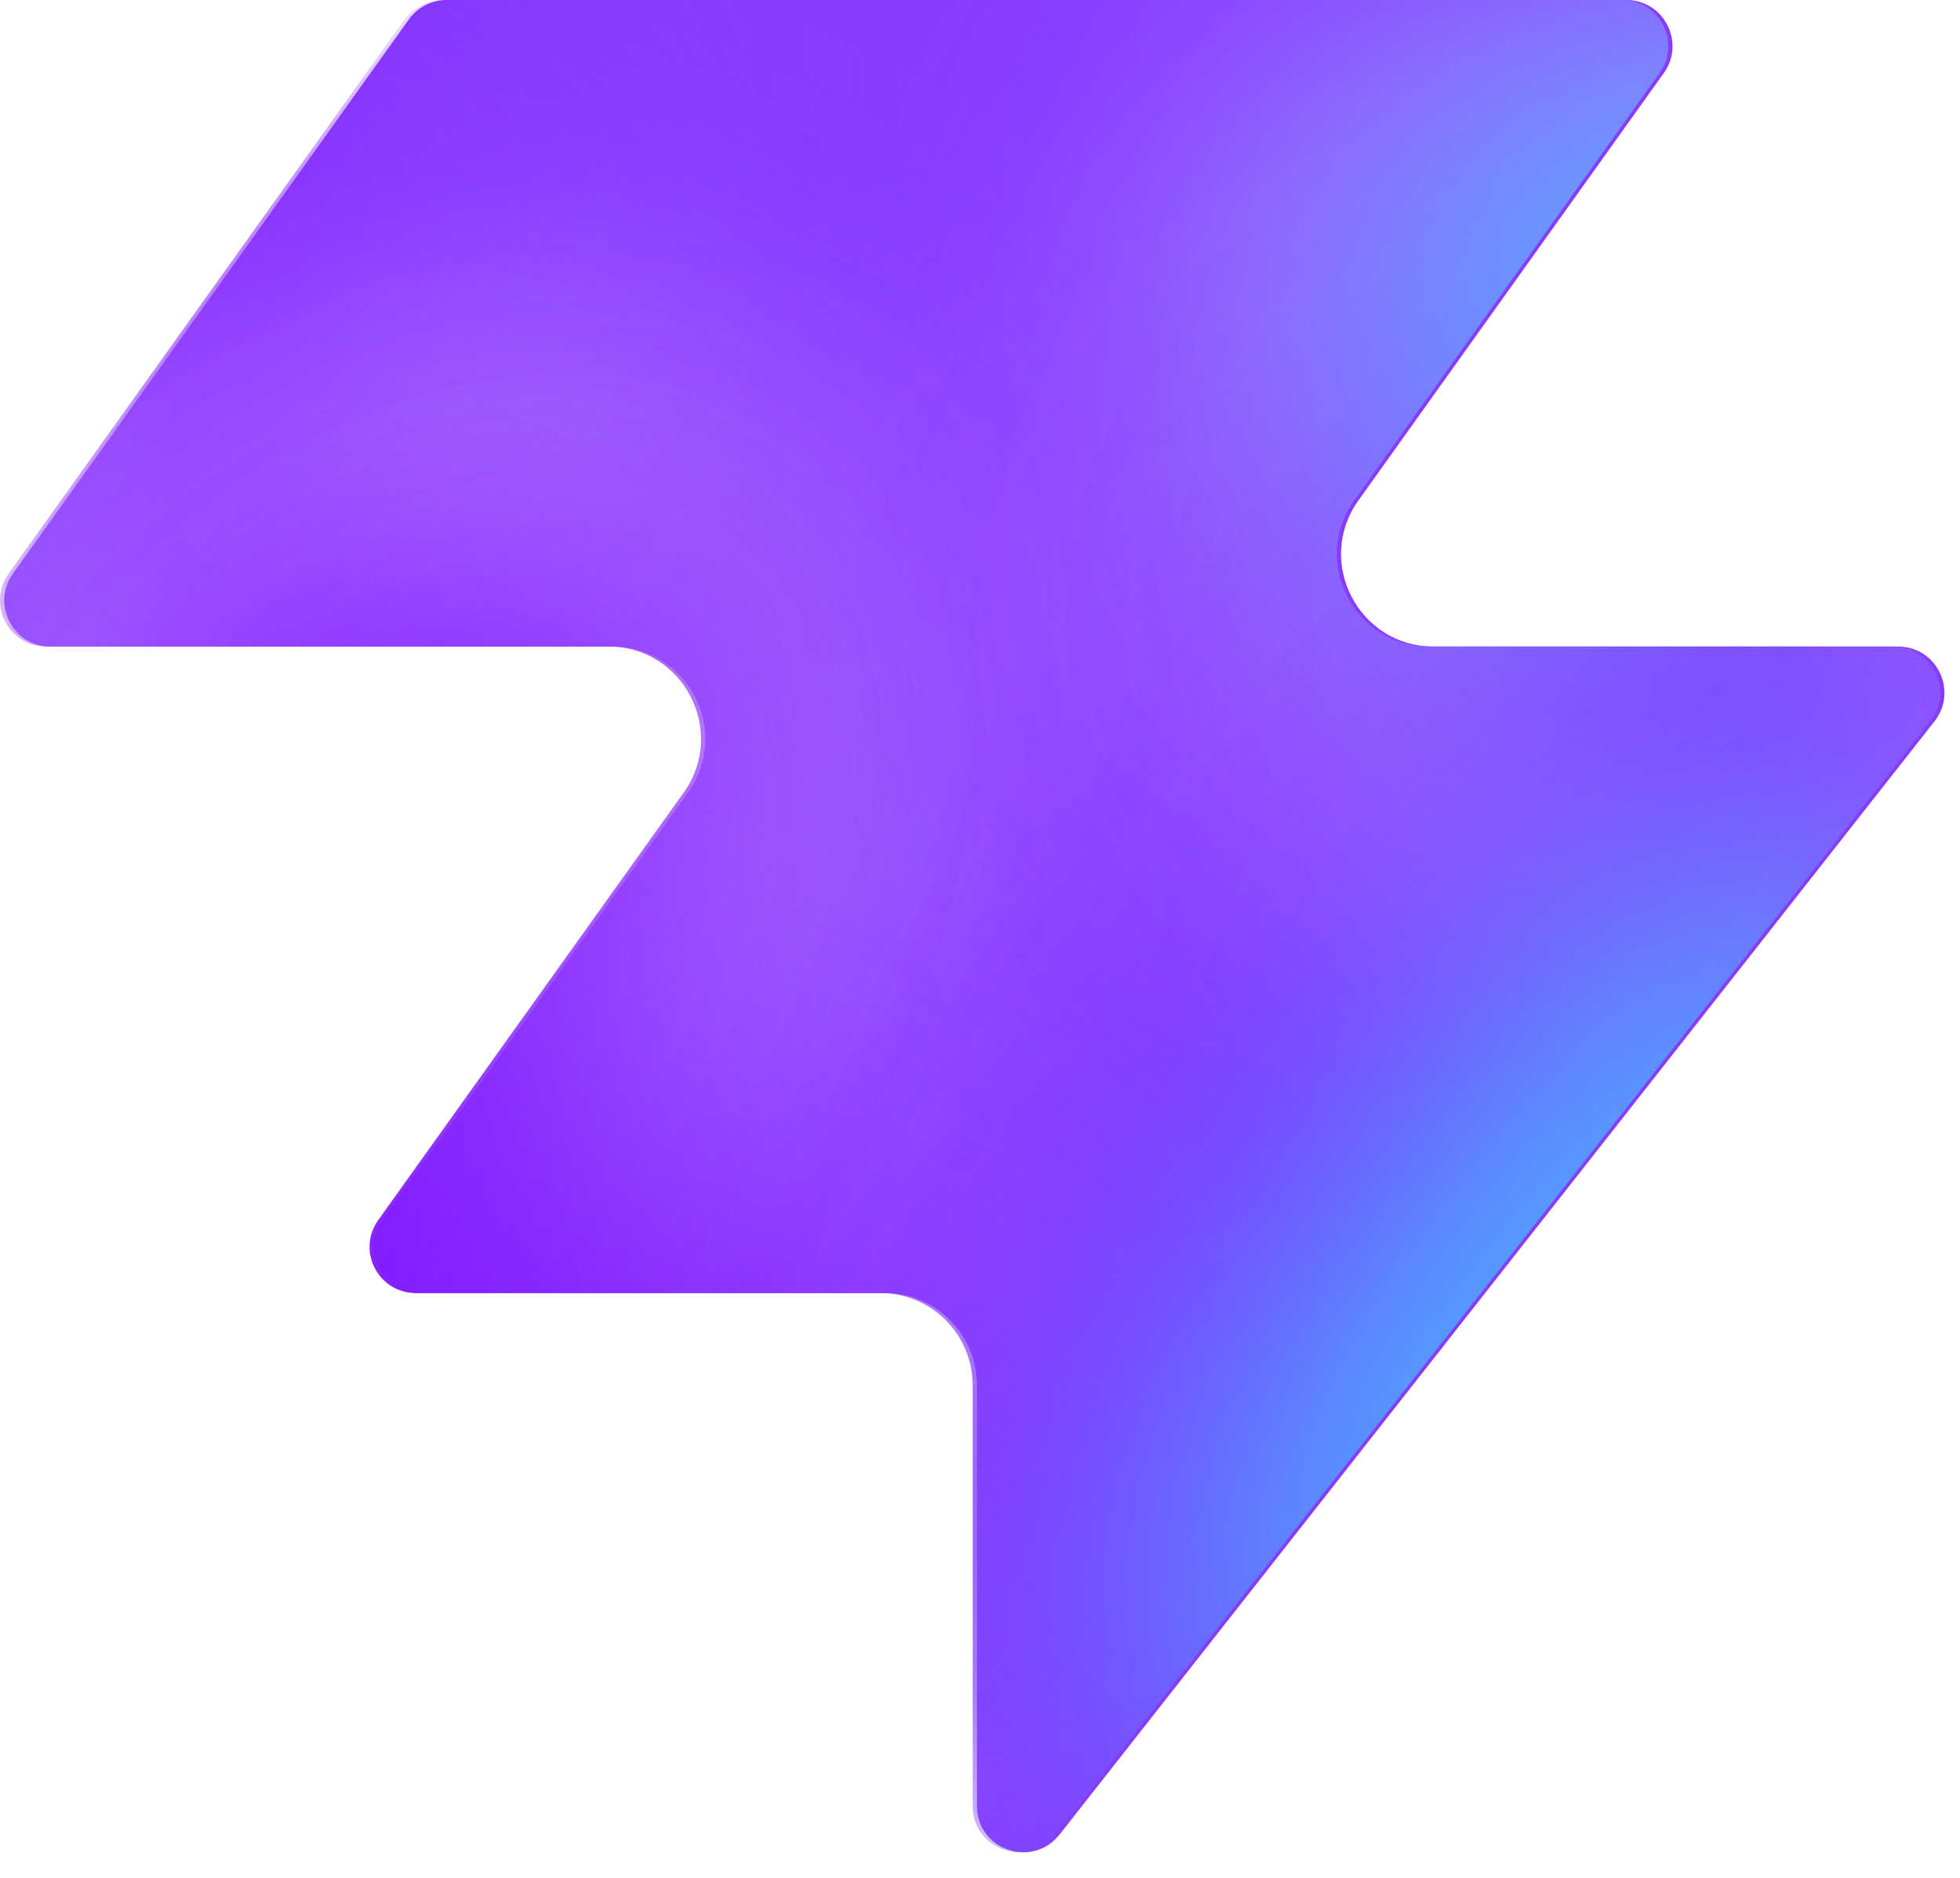
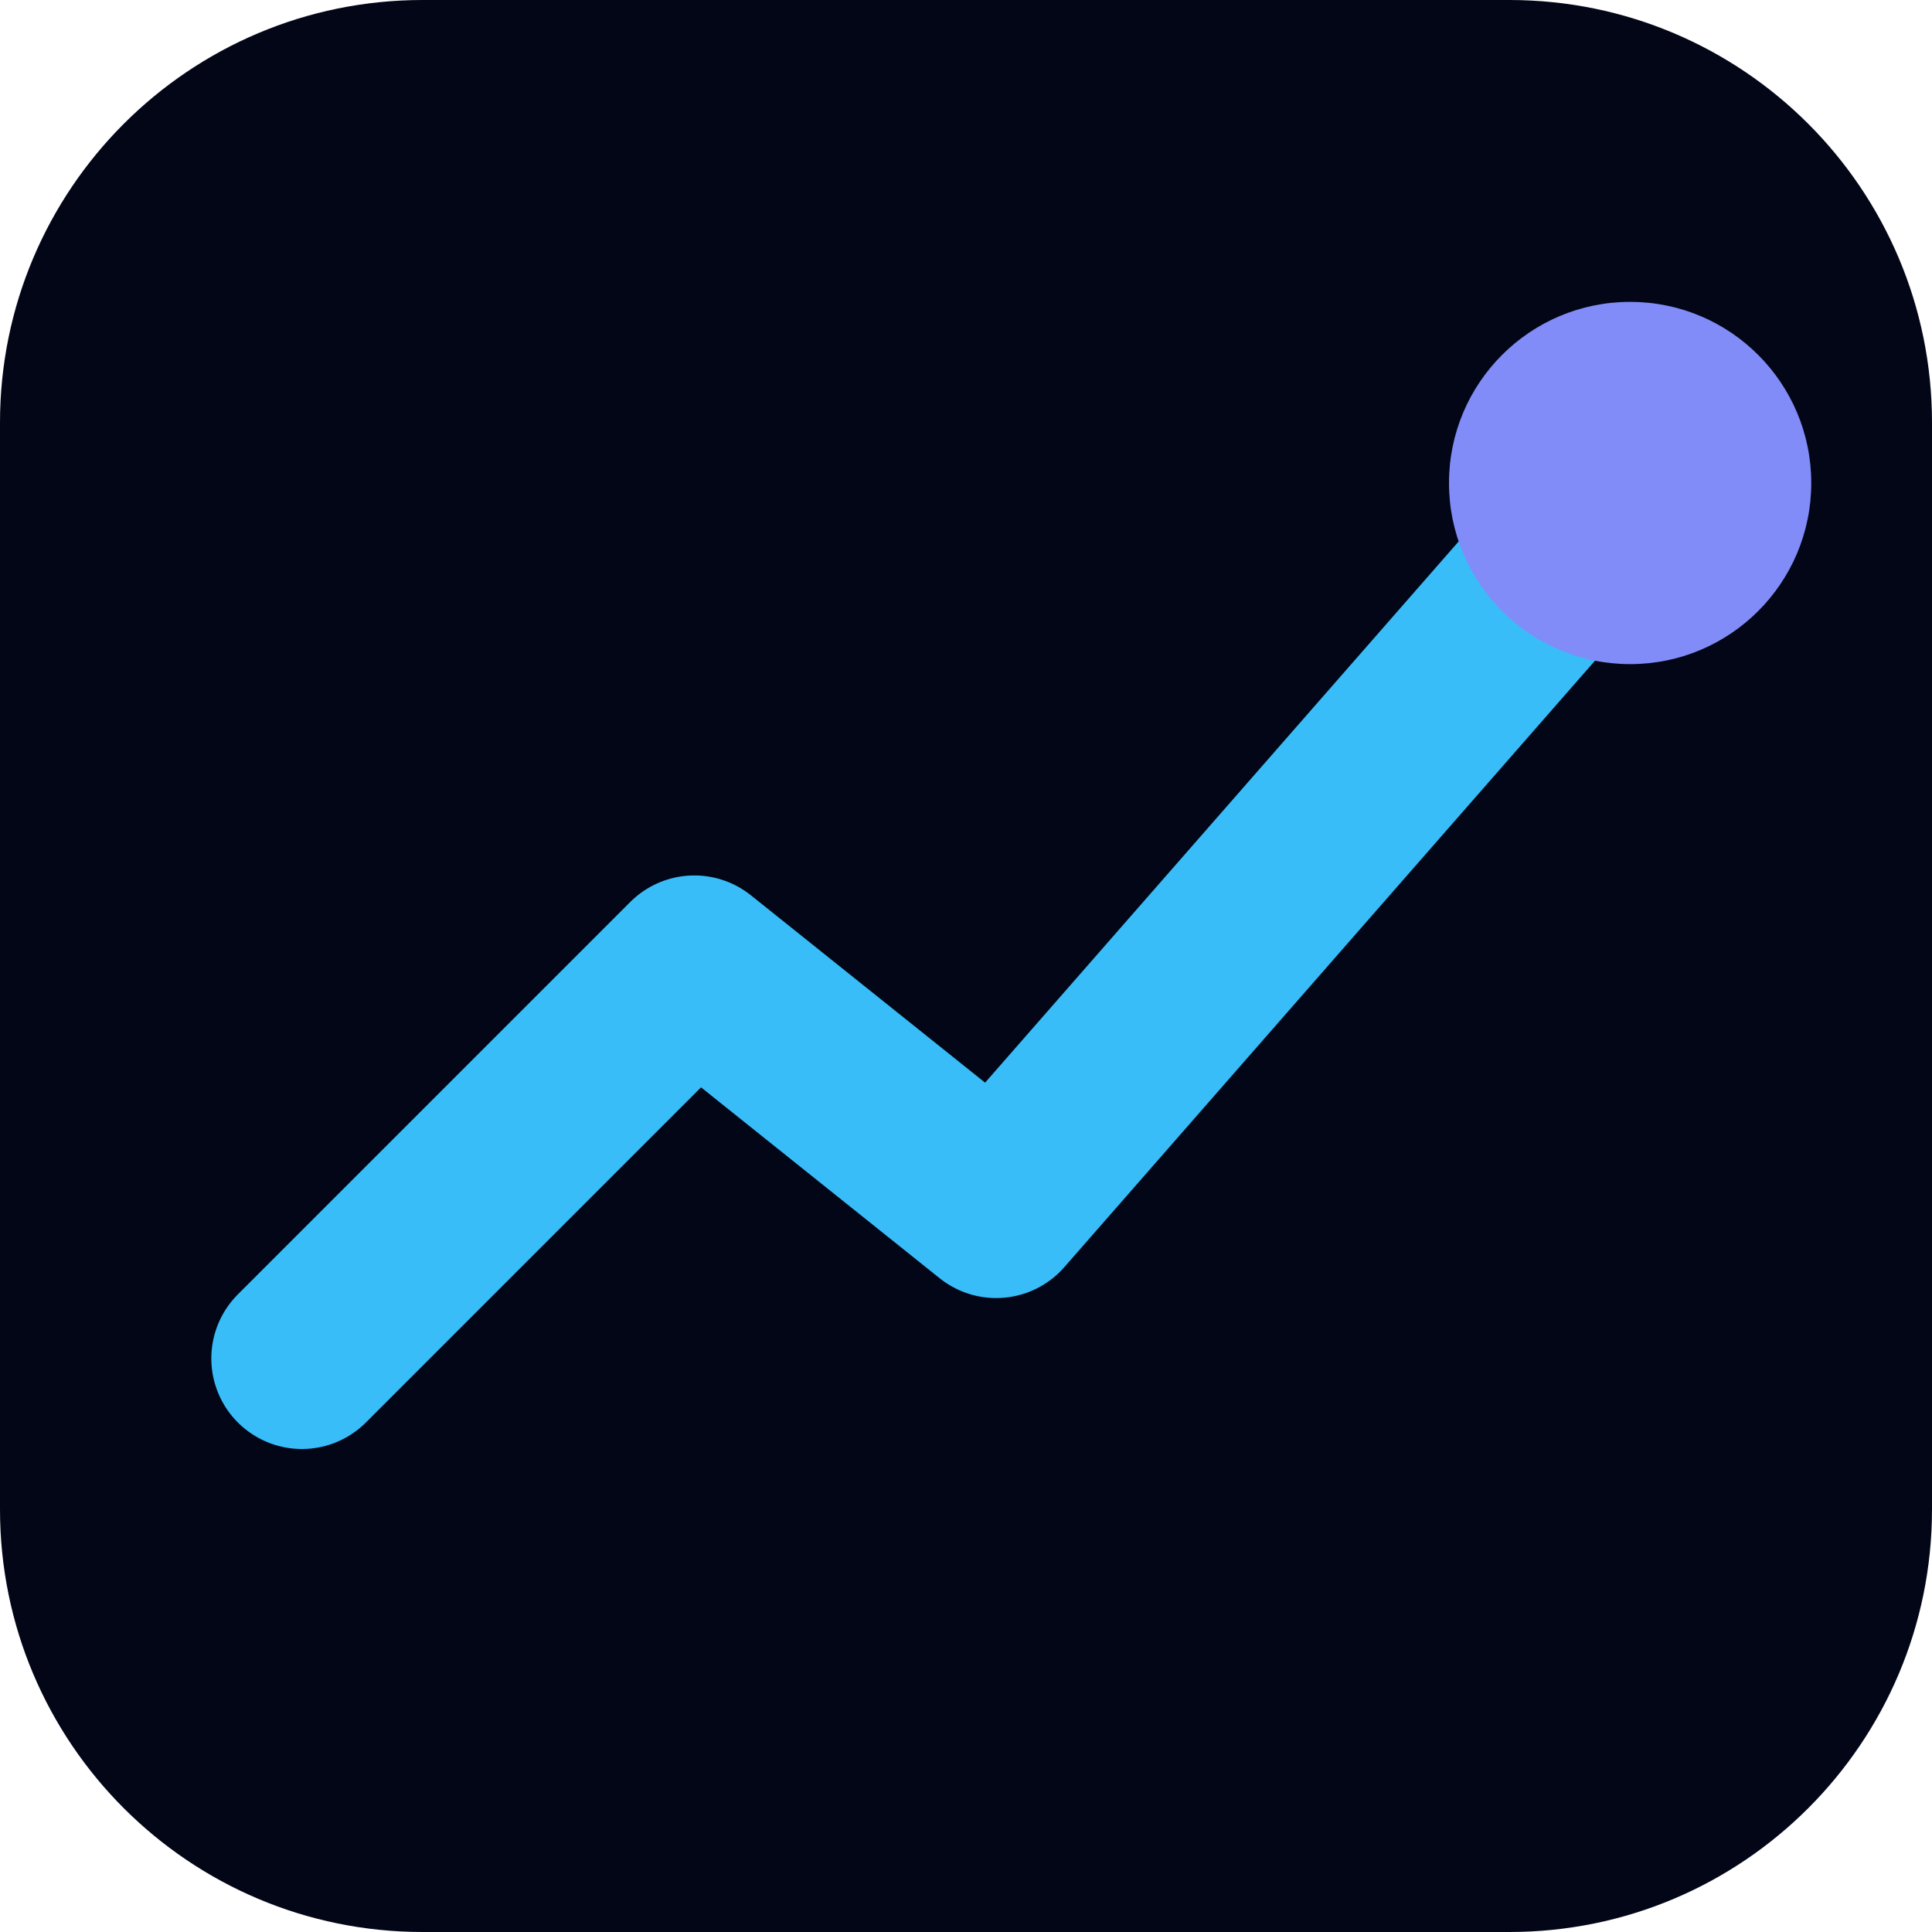
- <svg xmlns="http://www.w3.org/2000/svg" width="48" height="46" fill="none" viewBox="0 0 48 46">
-   <path fill="#863bff" d="M25.946 44.938c-.664.845-2.021.375-2.021-.698V33.937a2.26 2.26 0 0 0-2.262-2.262H10.287c-.92 0-1.456-1.04-.92-1.788l7.48-10.471c1.07-1.497 0-3.578-1.842-3.578H1.237c-.92 0-1.456-1.04-.92-1.788L10.013.474c.214-.297.556-.474.92-.474h28.894c.92 0 1.456 1.04.92 1.788l-7.48 10.471c-1.07 1.498 0 3.579 1.842 3.579h11.377c.943 0 1.473 1.088.89 1.83L25.947 44.94z" style="fill:#863bff;fill:color(display-p3 .525 .23 1);fill-opacity:1" />
-   <mask id="a" width="48" height="46" x="0" y="0" maskUnits="userSpaceOnUse" style="mask-type:alpha">
-     <path fill="#000" d="M25.842 44.938c-.664.844-2.021.375-2.021-.698V33.937a2.26 2.26 0 0 0-2.262-2.262H10.183c-.92 0-1.456-1.04-.92-1.788l7.48-10.471c1.07-1.498 0-3.579-1.842-3.579H1.133c-.92 0-1.456-1.04-.92-1.787L9.91.473c.214-.297.556-.474.92-.474h28.894c.92 0 1.456 1.04.92 1.788l-7.48 10.471c-1.07 1.498 0 3.578 1.842 3.578h11.377c.943 0 1.473 1.088.89 1.832L25.843 44.94z" style="fill:#000;fill-opacity:1" />
-   </mask>
-   <g mask="url(#a)">
-     <g filter="url(#b)">
-       <ellipse cx="5.508" cy="14.704" fill="#ede6ff" rx="5.508" ry="14.704" style="fill:#ede6ff;fill:color(display-p3 .927 .903 1);fill-opacity:1" transform="matrix(.00324 1 1 -.00324 -4.47 31.516)" />
-     </g>
-     <g filter="url(#c)">
-       <ellipse cx="10.399" cy="29.851" fill="#ede6ff" rx="10.399" ry="29.851" style="fill:#ede6ff;fill:color(display-p3 .927 .903 1);fill-opacity:1" transform="matrix(.00324 1 1 -.00324 -39.328 7.883)" />
-     </g>
-     <g filter="url(#d)">
-       <ellipse cx="5.508" cy="30.487" fill="#7e14ff" rx="5.508" ry="30.487" style="fill:#7e14ff;fill:color(display-p3 .492 .077 1);fill-opacity:1" transform="rotate(89.814 -25.913 -14.639)scale(1 -1)" />
-     </g>
-     <g filter="url(#e)">
-       <ellipse cx="5.508" cy="30.599" fill="#7e14ff" rx="5.508" ry="30.599" style="fill:#7e14ff;fill:color(display-p3 .492 .077 1);fill-opacity:1" transform="rotate(89.814 -32.644 -3.334)scale(1 -1)" />
-     </g>
-     <g filter="url(#f)">
-       <ellipse cx="5.508" cy="30.599" fill="#7e14ff" rx="5.508" ry="30.599" style="fill:#7e14ff;fill:color(display-p3 .492 .077 1);fill-opacity:1" transform="matrix(.00324 1 1 -.00324 -34.34 30.47)" />
-     </g>
-     <g filter="url(#g)">
-       <ellipse cx="14.072" cy="22.078" fill="#ede6ff" rx="14.072" ry="22.078" style="fill:#ede6ff;fill:color(display-p3 .927 .903 1);fill-opacity:1" transform="rotate(93.35 24.506 48.493)scale(-1 1)" />
-     </g>
-     <g filter="url(#h)">
-       <ellipse cx="3.47" cy="21.501" fill="#7e14ff" rx="3.47" ry="21.501" style="fill:#7e14ff;fill:color(display-p3 .492 .077 1);fill-opacity:1" transform="rotate(89.009 28.708 47.59)scale(-1 1)" />
-     </g>
-     <g filter="url(#i)">
-       <ellipse cx="3.47" cy="21.501" fill="#7e14ff" rx="3.47" ry="21.501" style="fill:#7e14ff;fill:color(display-p3 .492 .077 1);fill-opacity:1" transform="rotate(89.009 28.708 47.59)scale(-1 1)" />
-     </g>
-     <g filter="url(#j)">
-       <ellipse cx=".387" cy="8.972" fill="#7e14ff" rx="4.407" ry="29.108" style="fill:#7e14ff;fill:color(display-p3 .492 .077 1);fill-opacity:1" transform="rotate(39.51 .387 8.972)" />
-     </g>
-     <g filter="url(#k)">
-       <ellipse cx="47.523" cy="-6.092" fill="#7e14ff" rx="4.407" ry="29.108" style="fill:#7e14ff;fill:color(display-p3 .492 .077 1);fill-opacity:1" transform="rotate(37.892 47.523 -6.092)" />
-     </g>
-     <g filter="url(#l)">
-       <ellipse cx="41.412" cy="6.333" fill="#47bfff" rx="5.971" ry="9.665" style="fill:#47bfff;fill:color(display-p3 .28 .748 1);fill-opacity:1" transform="rotate(37.892 41.412 6.333)" />
-     </g>
-     <g filter="url(#m)">
-       <ellipse cx="-1.879" cy="38.332" fill="#7e14ff" rx="4.407" ry="29.108" style="fill:#7e14ff;fill:color(display-p3 .492 .077 1);fill-opacity:1" transform="rotate(37.892 -1.88 38.332)" />
-     </g>
-     <g filter="url(#n)">
-       <ellipse cx="-1.879" cy="38.332" fill="#7e14ff" rx="4.407" ry="29.108" style="fill:#7e14ff;fill:color(display-p3 .492 .077 1);fill-opacity:1" transform="rotate(37.892 -1.88 38.332)" />
-     </g>
-     <g filter="url(#o)">
-       <ellipse cx="35.651" cy="29.907" fill="#7e14ff" rx="4.407" ry="29.108" style="fill:#7e14ff;fill:color(display-p3 .492 .077 1);fill-opacity:1" transform="rotate(37.892 35.651 29.907)" />
-     </g>
-     <g filter="url(#p)">
-       <ellipse cx="38.418" cy="32.4" fill="#47bfff" rx="5.971" ry="15.297" style="fill:#47bfff;fill:color(display-p3 .28 .748 1);fill-opacity:1" transform="rotate(37.892 38.418 32.4)" />
-     </g>
-   </g>
-   <defs>
-     <filter id="b" width="60.045" height="41.654" x="-19.77" y="16.149" color-interpolation-filters="sRGB" filterUnits="userSpaceOnUse">
-       <feFlood flood-opacity="0" result="BackgroundImageFix" />
-       <feBlend in="SourceGraphic" in2="BackgroundImageFix" result="shape" />
-       <feGaussianBlur result="effect1_foregroundBlur_2002_17158" stdDeviation="7.659" />
-     </filter>
-     <filter id="c" width="90.34" height="51.437" x="-54.613" y="-7.533" color-interpolation-filters="sRGB" filterUnits="userSpaceOnUse">
-       <feFlood flood-opacity="0" result="BackgroundImageFix" />
-       <feBlend in="SourceGraphic" in2="BackgroundImageFix" result="shape" />
-       <feGaussianBlur result="effect1_foregroundBlur_2002_17158" stdDeviation="7.659" />
-     </filter>
-     <filter id="d" width="79.355" height="29.4" x="-49.64" y="2.03" color-interpolation-filters="sRGB" filterUnits="userSpaceOnUse">
-       <feFlood flood-opacity="0" result="BackgroundImageFix" />
-       <feBlend in="SourceGraphic" in2="BackgroundImageFix" result="shape" />
-       <feGaussianBlur result="effect1_foregroundBlur_2002_17158" stdDeviation="4.596" />
-     </filter>
-     <filter id="e" width="79.579" height="29.4" x="-45.045" y="20.029" color-interpolation-filters="sRGB" filterUnits="userSpaceOnUse">
-       <feFlood flood-opacity="0" result="BackgroundImageFix" />
-       <feBlend in="SourceGraphic" in2="BackgroundImageFix" result="shape" />
-       <feGaussianBlur result="effect1_foregroundBlur_2002_17158" stdDeviation="4.596" />
-     </filter>
-     <filter id="f" width="79.579" height="29.4" x="-43.513" y="21.178" color-interpolation-filters="sRGB" filterUnits="userSpaceOnUse">
-       <feFlood flood-opacity="0" result="BackgroundImageFix" />
-       <feBlend in="SourceGraphic" in2="BackgroundImageFix" result="shape" />
-       <feGaussianBlur result="effect1_foregroundBlur_2002_17158" stdDeviation="4.596" />
-     </filter>
-     <filter id="g" width="74.749" height="58.852" x="15.756" y="-17.901" color-interpolation-filters="sRGB" filterUnits="userSpaceOnUse">
-       <feFlood flood-opacity="0" result="BackgroundImageFix" />
-       <feBlend in="SourceGraphic" in2="BackgroundImageFix" result="shape" />
-       <feGaussianBlur result="effect1_foregroundBlur_2002_17158" stdDeviation="7.659" />
-     </filter>
-     <filter id="h" width="61.377" height="25.362" x="23.548" y="2.284" color-interpolation-filters="sRGB" filterUnits="userSpaceOnUse">
-       <feFlood flood-opacity="0" result="BackgroundImageFix" />
-       <feBlend in="SourceGraphic" in2="BackgroundImageFix" result="shape" />
-       <feGaussianBlur result="effect1_foregroundBlur_2002_17158" stdDeviation="4.596" />
-     </filter>
-     <filter id="i" width="61.377" height="25.362" x="23.548" y="2.284" color-interpolation-filters="sRGB" filterUnits="userSpaceOnUse">
-       <feFlood flood-opacity="0" result="BackgroundImageFix" />
-       <feBlend in="SourceGraphic" in2="BackgroundImageFix" result="shape" />
-       <feGaussianBlur result="effect1_foregroundBlur_2002_17158" stdDeviation="4.596" />
-     </filter>
-     <filter id="j" width="56.045" height="63.649" x="-27.636" y="-22.853" color-interpolation-filters="sRGB" filterUnits="userSpaceOnUse">
-       <feFlood flood-opacity="0" result="BackgroundImageFix" />
-       <feBlend in="SourceGraphic" in2="BackgroundImageFix" result="shape" />
-       <feGaussianBlur result="effect1_foregroundBlur_2002_17158" stdDeviation="4.596" />
-     </filter>
-     <filter id="k" width="54.814" height="64.646" x="20.116" y="-38.415" color-interpolation-filters="sRGB" filterUnits="userSpaceOnUse">
-       <feFlood flood-opacity="0" result="BackgroundImageFix" />
-       <feBlend in="SourceGraphic" in2="BackgroundImageFix" result="shape" />
-       <feGaussianBlur result="effect1_foregroundBlur_2002_17158" stdDeviation="4.596" />
-     </filter>
-     <filter id="l" width="33.541" height="35.313" x="24.641" y="-11.323" color-interpolation-filters="sRGB" filterUnits="userSpaceOnUse">
-       <feFlood flood-opacity="0" result="BackgroundImageFix" />
-       <feBlend in="SourceGraphic" in2="BackgroundImageFix" result="shape" />
-       <feGaussianBlur result="effect1_foregroundBlur_2002_17158" stdDeviation="4.596" />
-     </filter>
-     <filter id="m" width="54.814" height="64.646" x="-29.286" y="6.009" color-interpolation-filters="sRGB" filterUnits="userSpaceOnUse">
-       <feFlood flood-opacity="0" result="BackgroundImageFix" />
-       <feBlend in="SourceGraphic" in2="BackgroundImageFix" result="shape" />
-       <feGaussianBlur result="effect1_foregroundBlur_2002_17158" stdDeviation="4.596" />
-     </filter>
-     <filter id="n" width="54.814" height="64.646" x="-29.286" y="6.009" color-interpolation-filters="sRGB" filterUnits="userSpaceOnUse">
-       <feFlood flood-opacity="0" result="BackgroundImageFix" />
-       <feBlend in="SourceGraphic" in2="BackgroundImageFix" result="shape" />
-       <feGaussianBlur result="effect1_foregroundBlur_2002_17158" stdDeviation="4.596" />
-     </filter>
-     <filter id="o" width="54.814" height="64.646" x="8.244" y="-2.416" color-interpolation-filters="sRGB" filterUnits="userSpaceOnUse">
-       <feFlood flood-opacity="0" result="BackgroundImageFix" />
-       <feBlend in="SourceGraphic" in2="BackgroundImageFix" result="shape" />
-       <feGaussianBlur result="effect1_foregroundBlur_2002_17158" stdDeviation="4.596" />
-     </filter>
-     <filter id="p" width="39.409" height="43.623" x="18.713" y="10.588" color-interpolation-filters="sRGB" filterUnits="userSpaceOnUse">
-       <feFlood flood-opacity="0" result="BackgroundImageFix" />
-       <feBlend in="SourceGraphic" in2="BackgroundImageFix" result="shape" />
-       <feGaussianBlur result="effect1_foregroundBlur_2002_17158" stdDeviation="4.596" />
-     </filter>
-   </defs>
+ <svg xmlns="http://www.w3.org/2000/svg" viewBox="0 0 32 32">
+   <rect width="32" height="32" rx="7" fill="#020617" />
+   <path d="M5 22.5 L11.5 16 L16.5 20 L27 8" fill="none" stroke="#38bdf8" stroke-width="3" stroke-linecap="round" stroke-linejoin="round" />
+   <circle cx="27" cy="8" r="3" fill="#818cf8" />
</svg>
